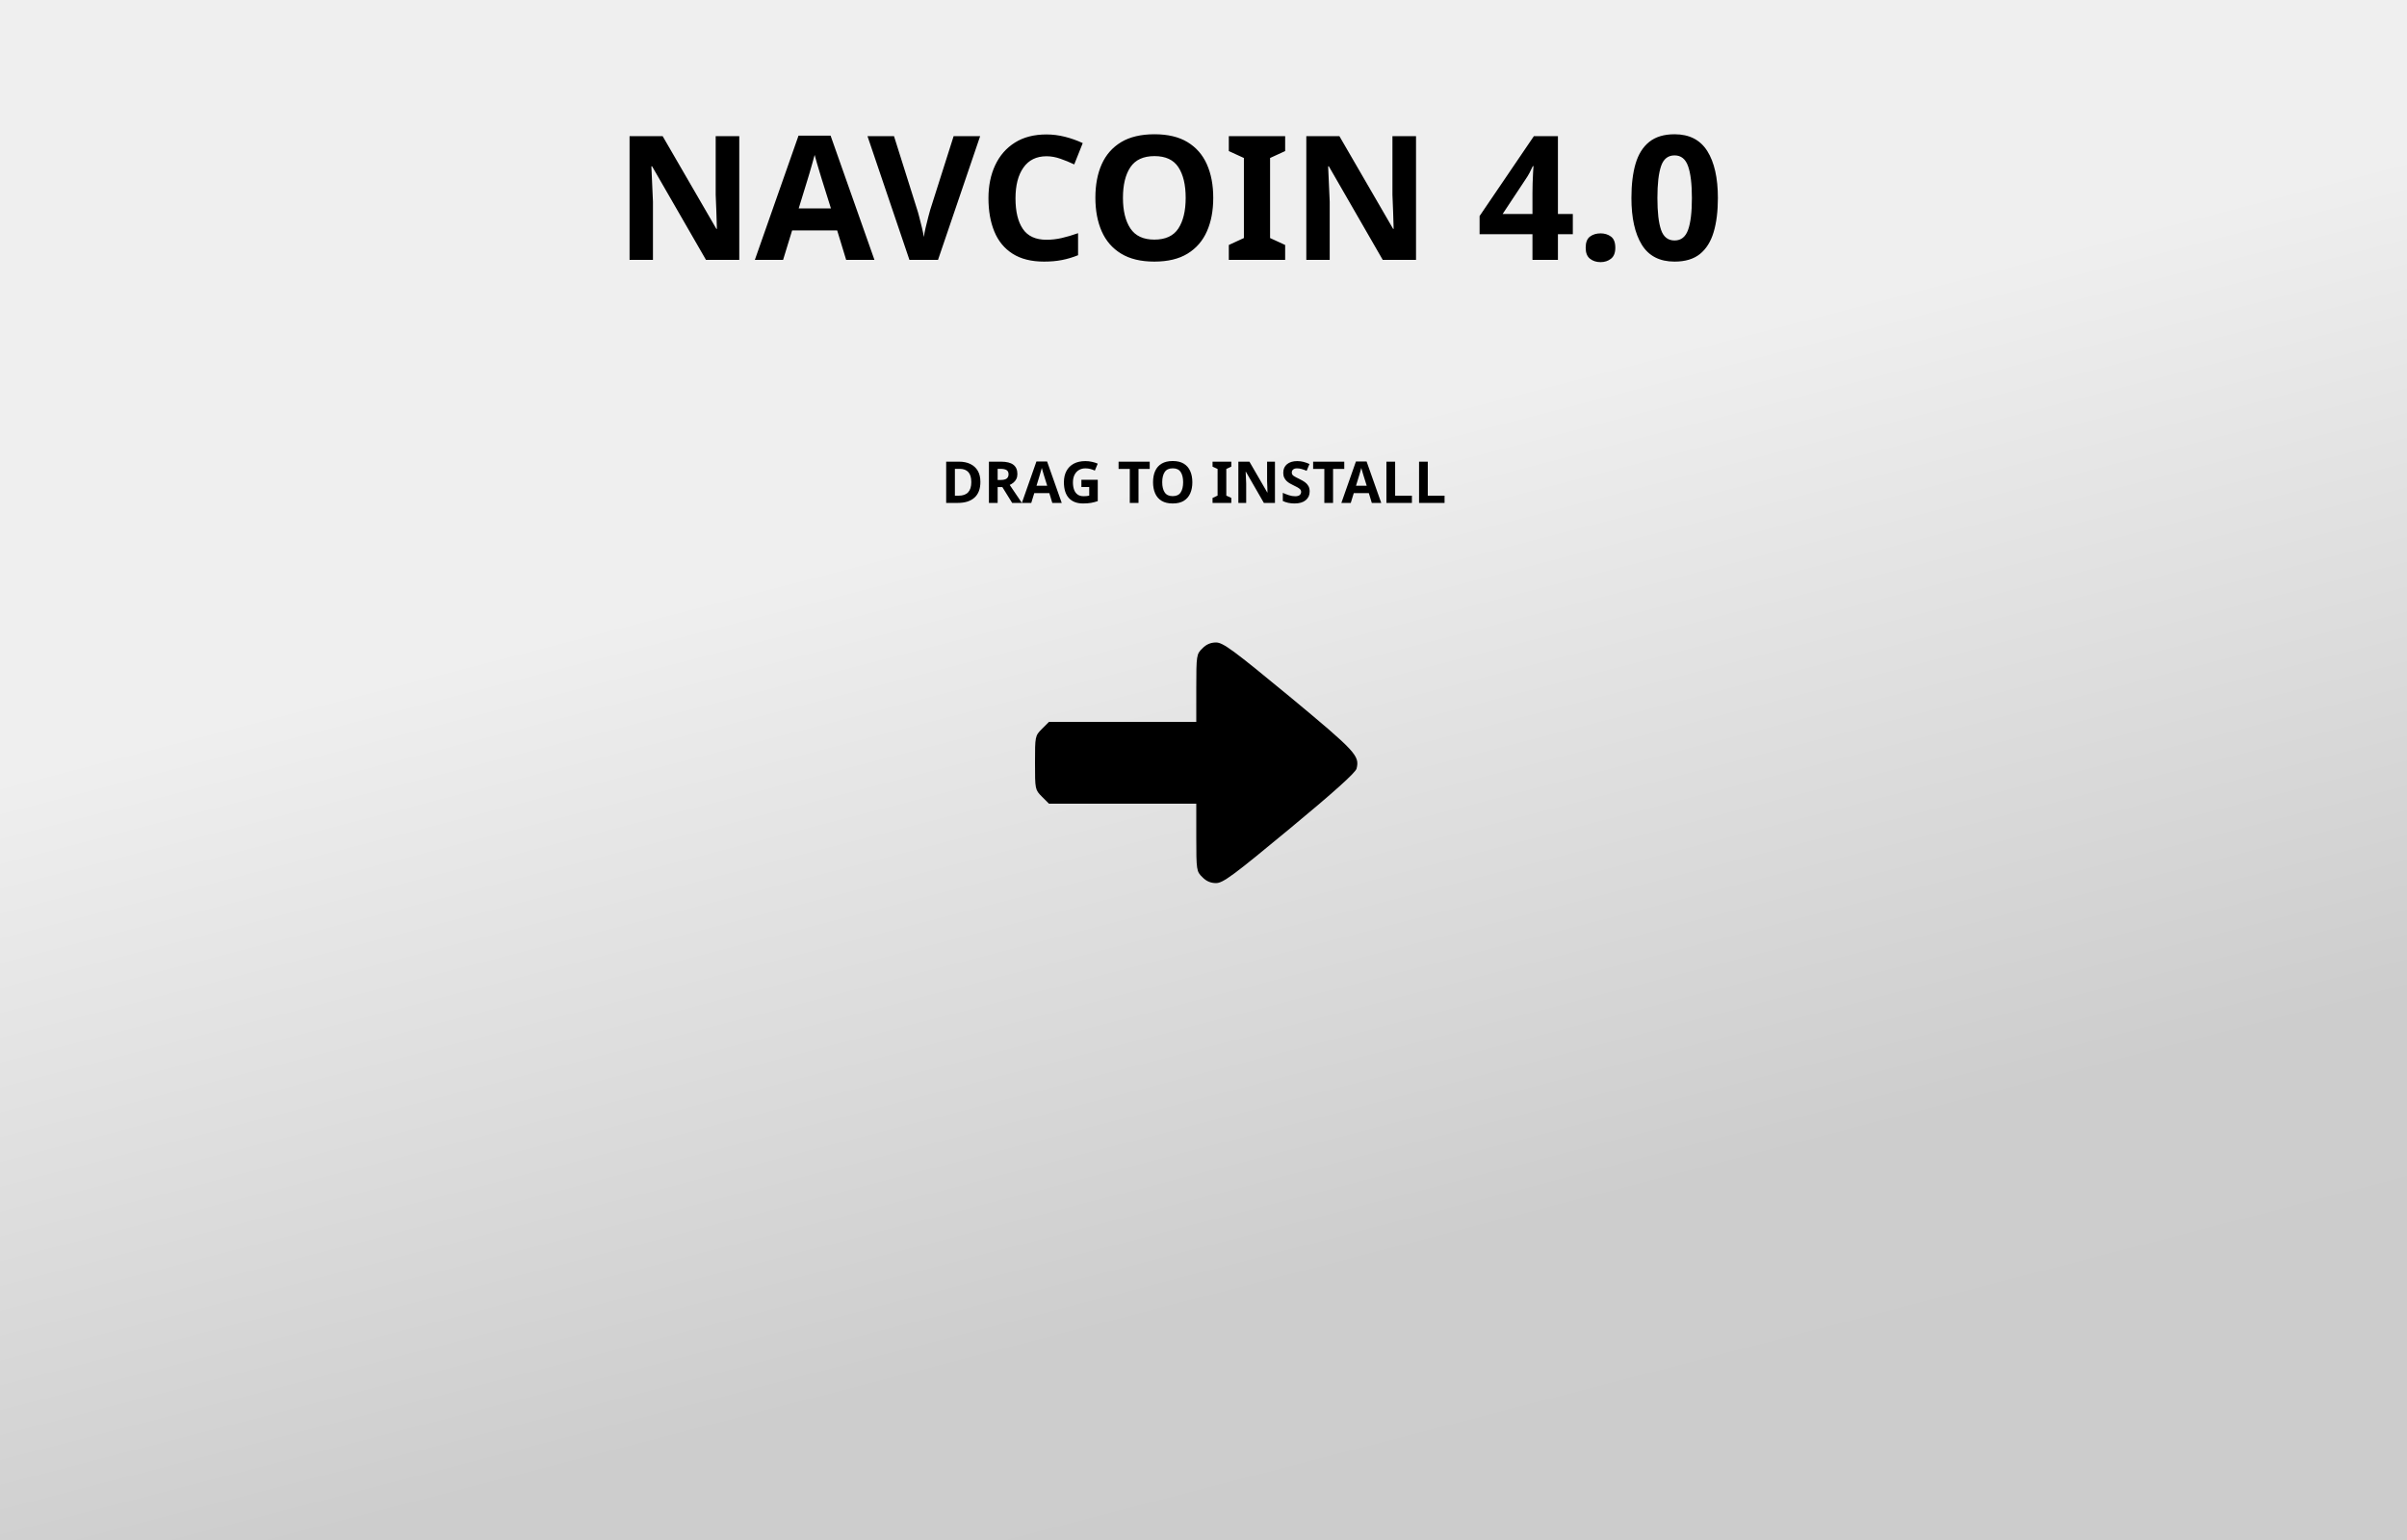
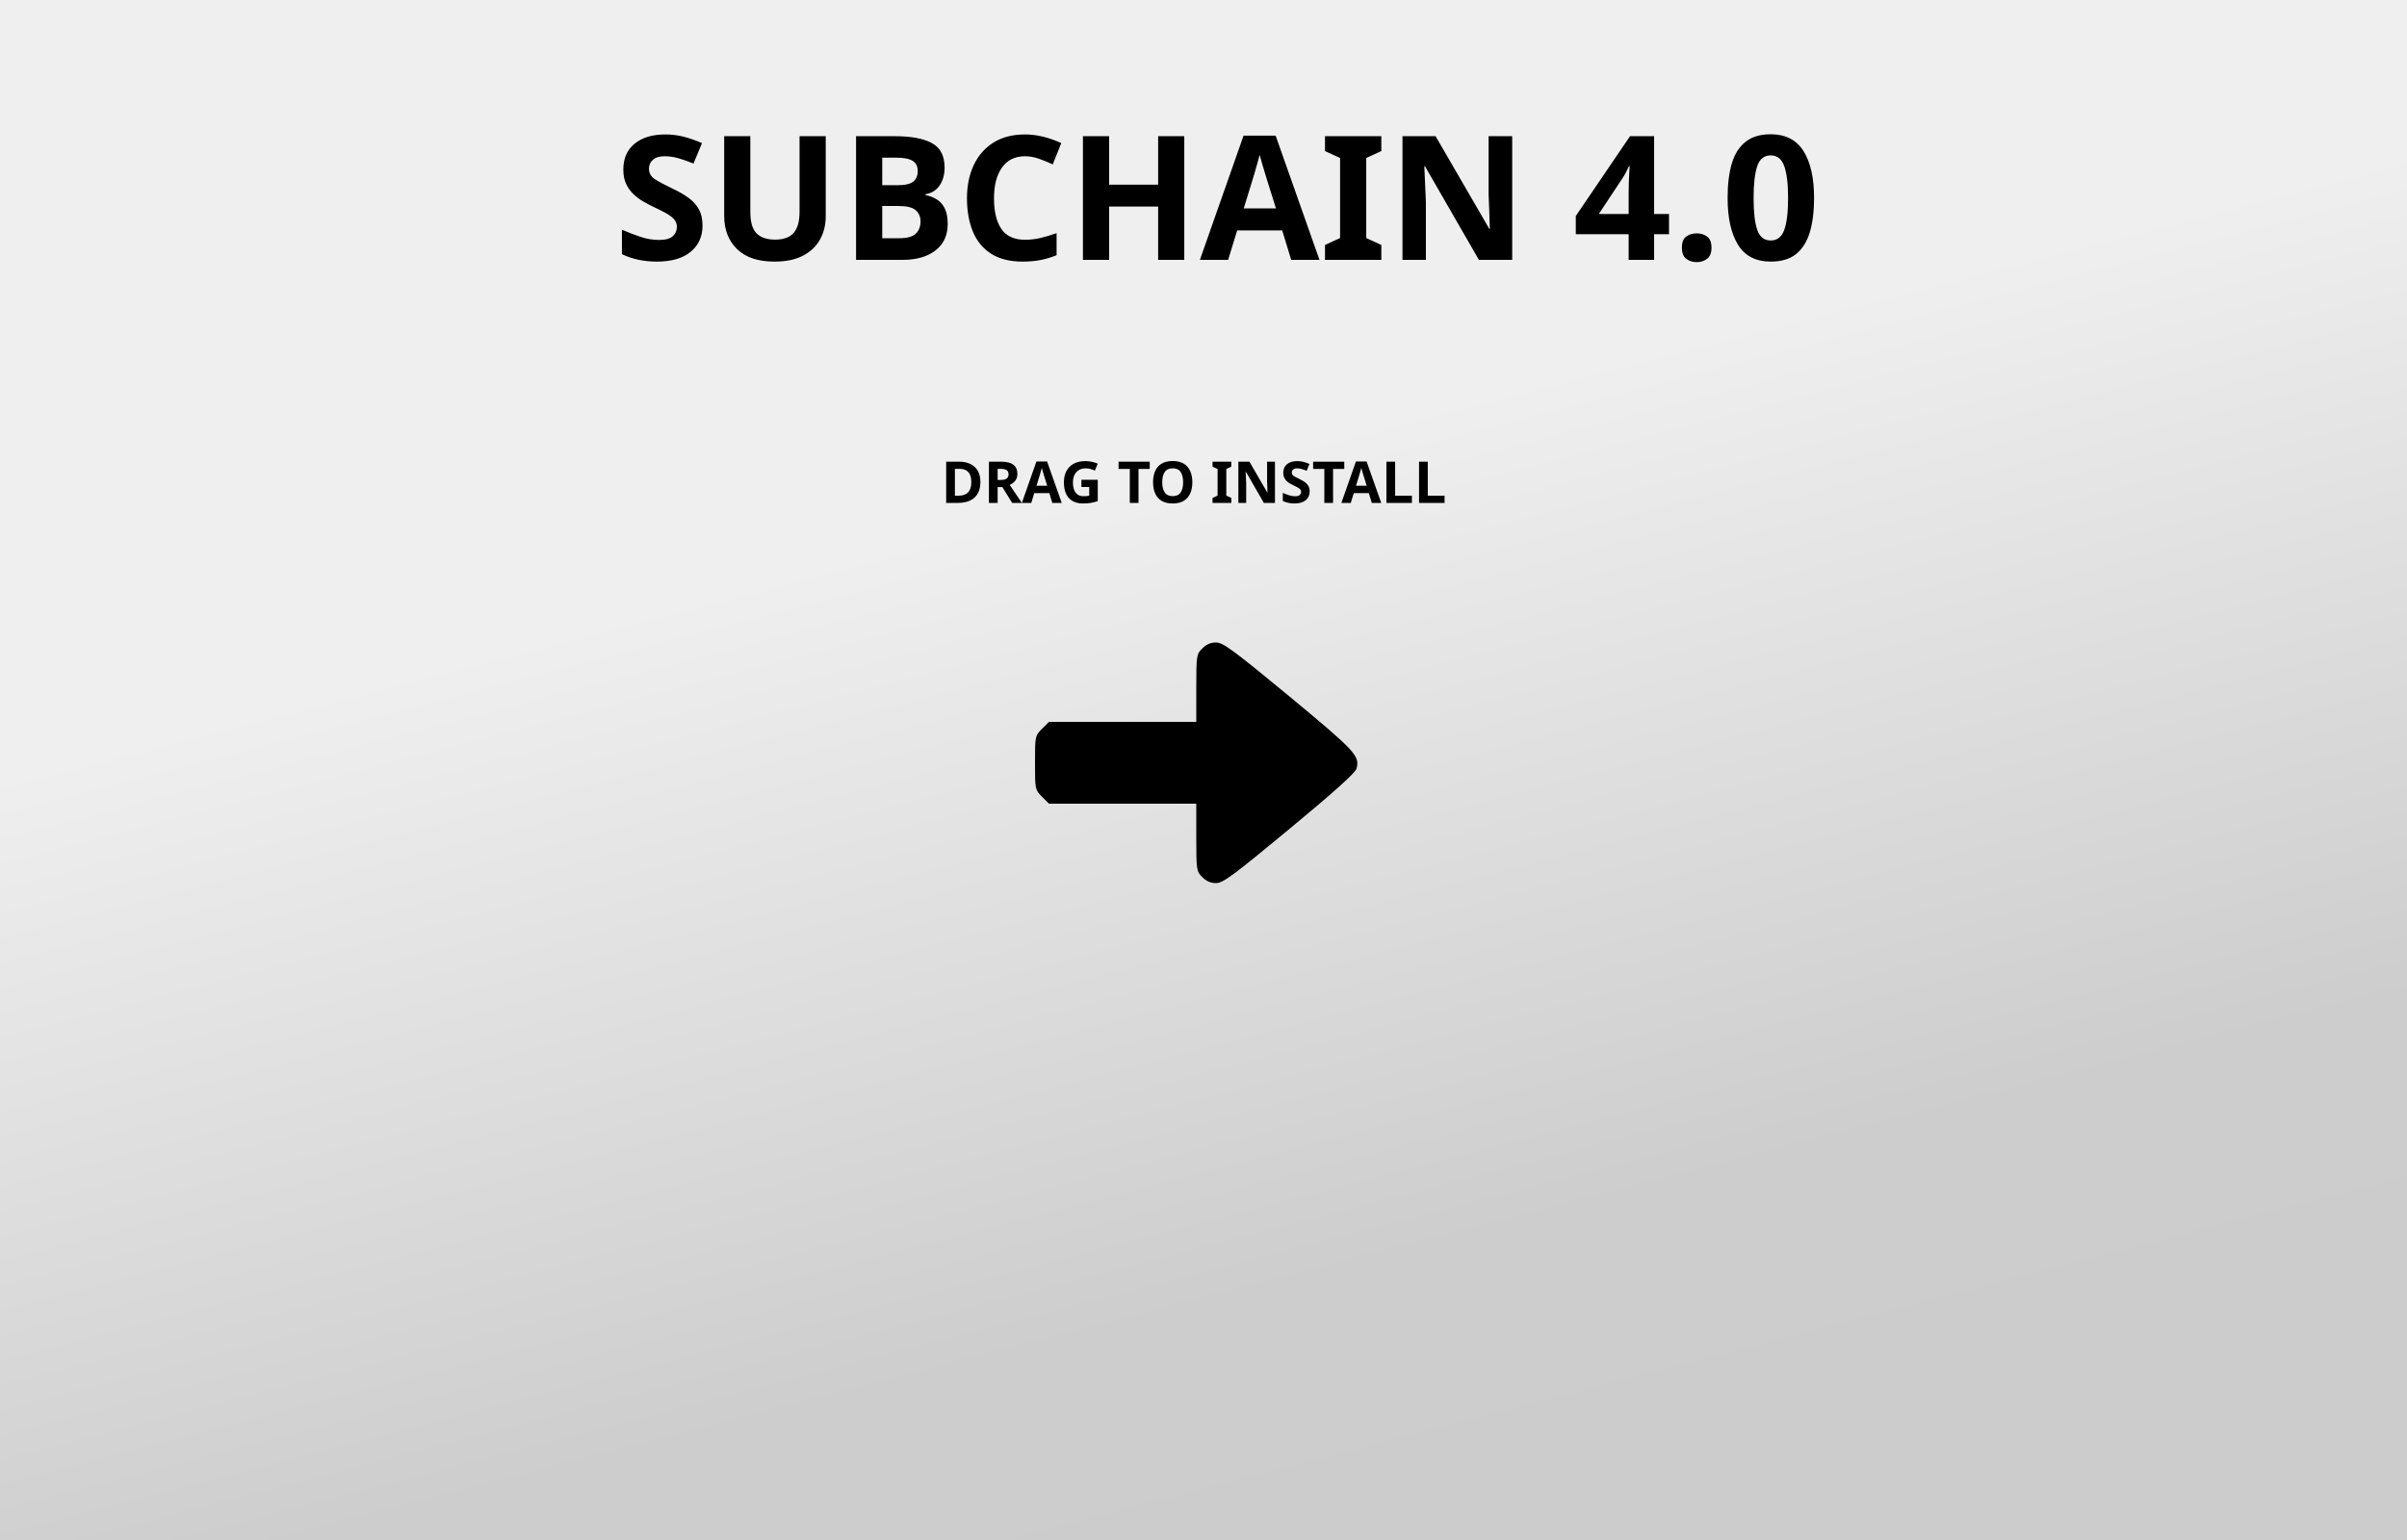
<svg xmlns="http://www.w3.org/2000/svg" width="1000px" height="640px" viewBox="0 0 1000 640" version="1.1">
  <defs>
    <linearGradient x1="29.52%" y1="0%" x2="70.48%" y2="100%" id="linearGradient-1">
      <stop stop-color="#EFEFEF" offset="0%" />
      <stop stop-color="#EFEFEF" offset="33%" />
      <stop stop-color="#CDCDCD" offset="80%" />
      <stop stop-color="#CCCCCC" offset="100%" />
    </linearGradient>
  </defs>
  <g id="Page-1" stroke="none" stroke-width="1" fill="none" fill-rule="evenodd">
    <g id="background">
      <rect id="Rectangle-path" fill="url(#linearGradient-1)" x="0" y="0" width="1000" height="640" />
      <g id="Group" transform="translate(255, 29)" font-weight="686" font-family="Arial Black" fill="#000000" font-size="72">
-         <text id="NAVCOIN-4.0">
-           <tspan x="0.07" y="79">NAVCOIN 4.0</tspan>
+         <text id="SUBCHAIN-4.0">
+           <tspan x="0.07" y="79">SUBCHAIN 4.0</tspan>
          <tspan x="135.938" y="180" font-size="24">DRAG TO INSTALL</tspan>
        </text>
      </g>
      <g id="Group" transform="translate(497, 317) scale(1, -1) translate(-497, -317) translate(430, 267)" fill="#000000">
        <path d="M69.5,97.5 C67.1,95.2 67,94.6 67,81 L67,67 L36.4,67 L5.8,67 L2.9,64.1 C0,61.2 0,61 0,50 C0,39 0,38.8 2.9,35.9 L5.8,33 L36.4,33 L67,33 L67,19 C67,5.4 67.1,4.8 69.5,2.5 C71.1,0.8 73,0 75.2,0 C78.1,0 82.4,3.2 105.8,22.6 C123.8,37.5 133.2,45.9 133.6,47.6 C134.9,52.9 133.4,54.6 105.8,77.5 C82.3,96.9 78.1,100 75.2,100 C73,100 71.1,99.2 69.5,97.5 L69.5,97.5 Z" id="Shape" />
      </g>
    </g>
  </g>
</svg>
